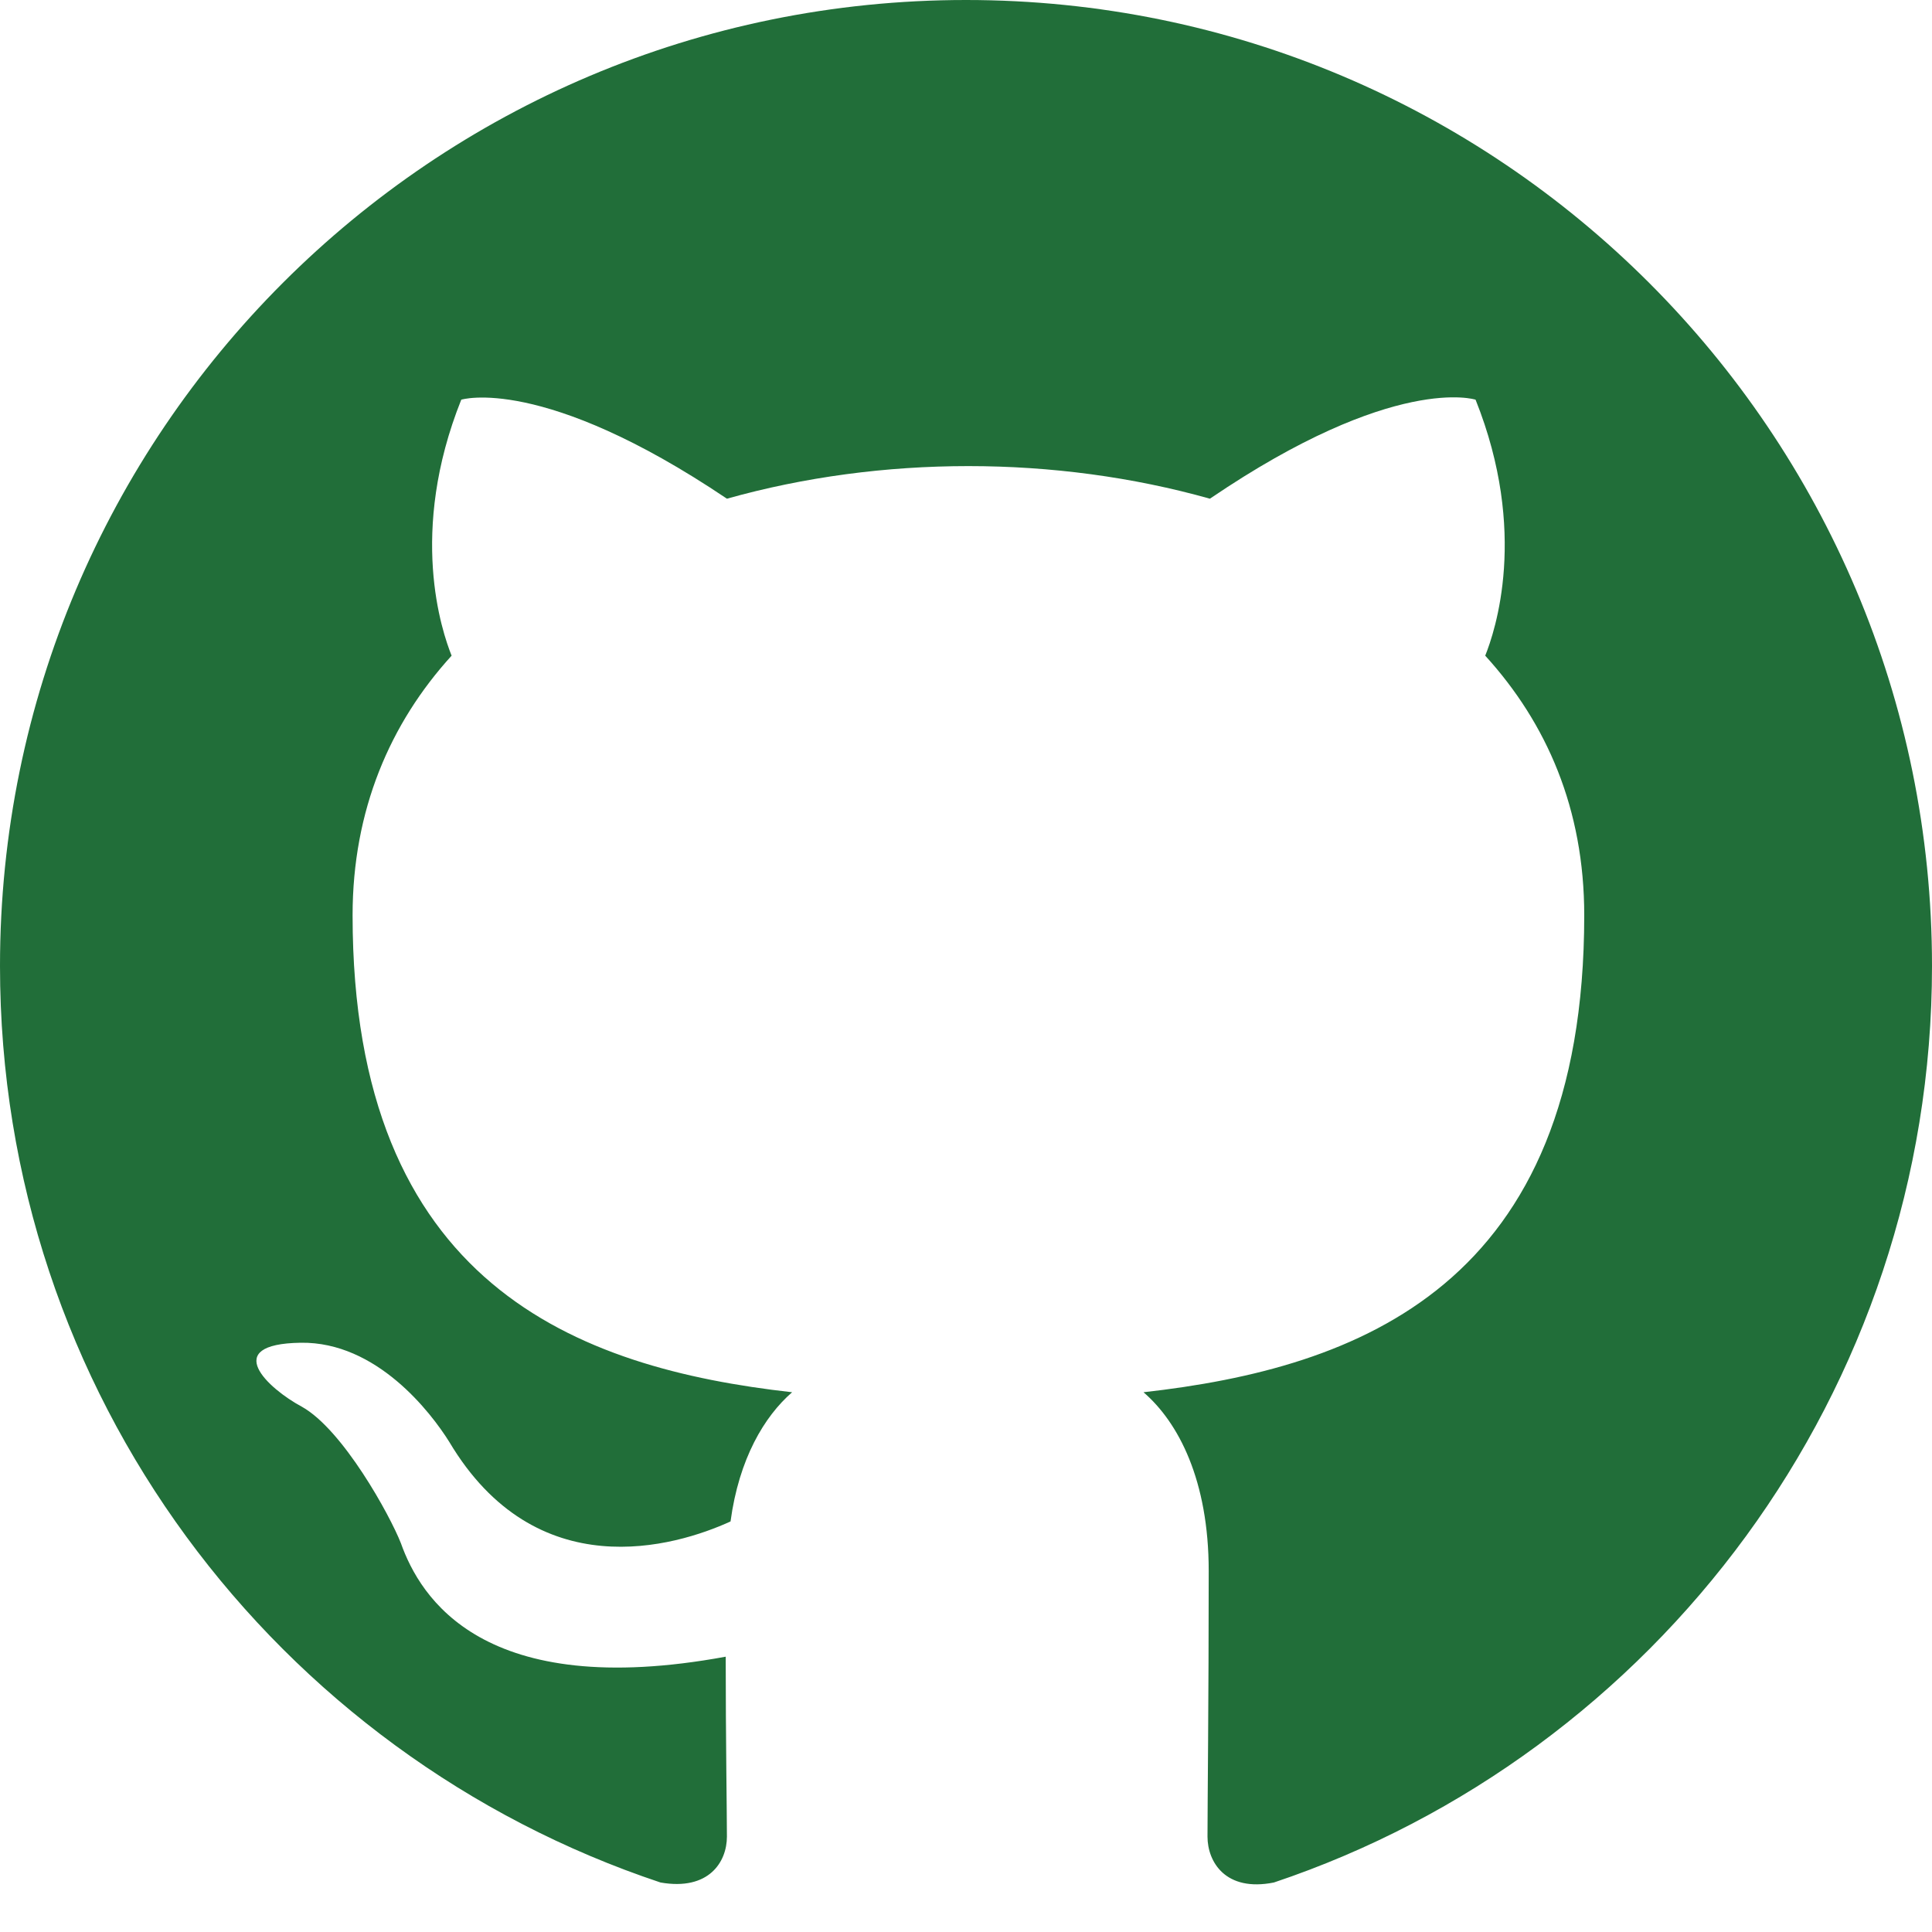
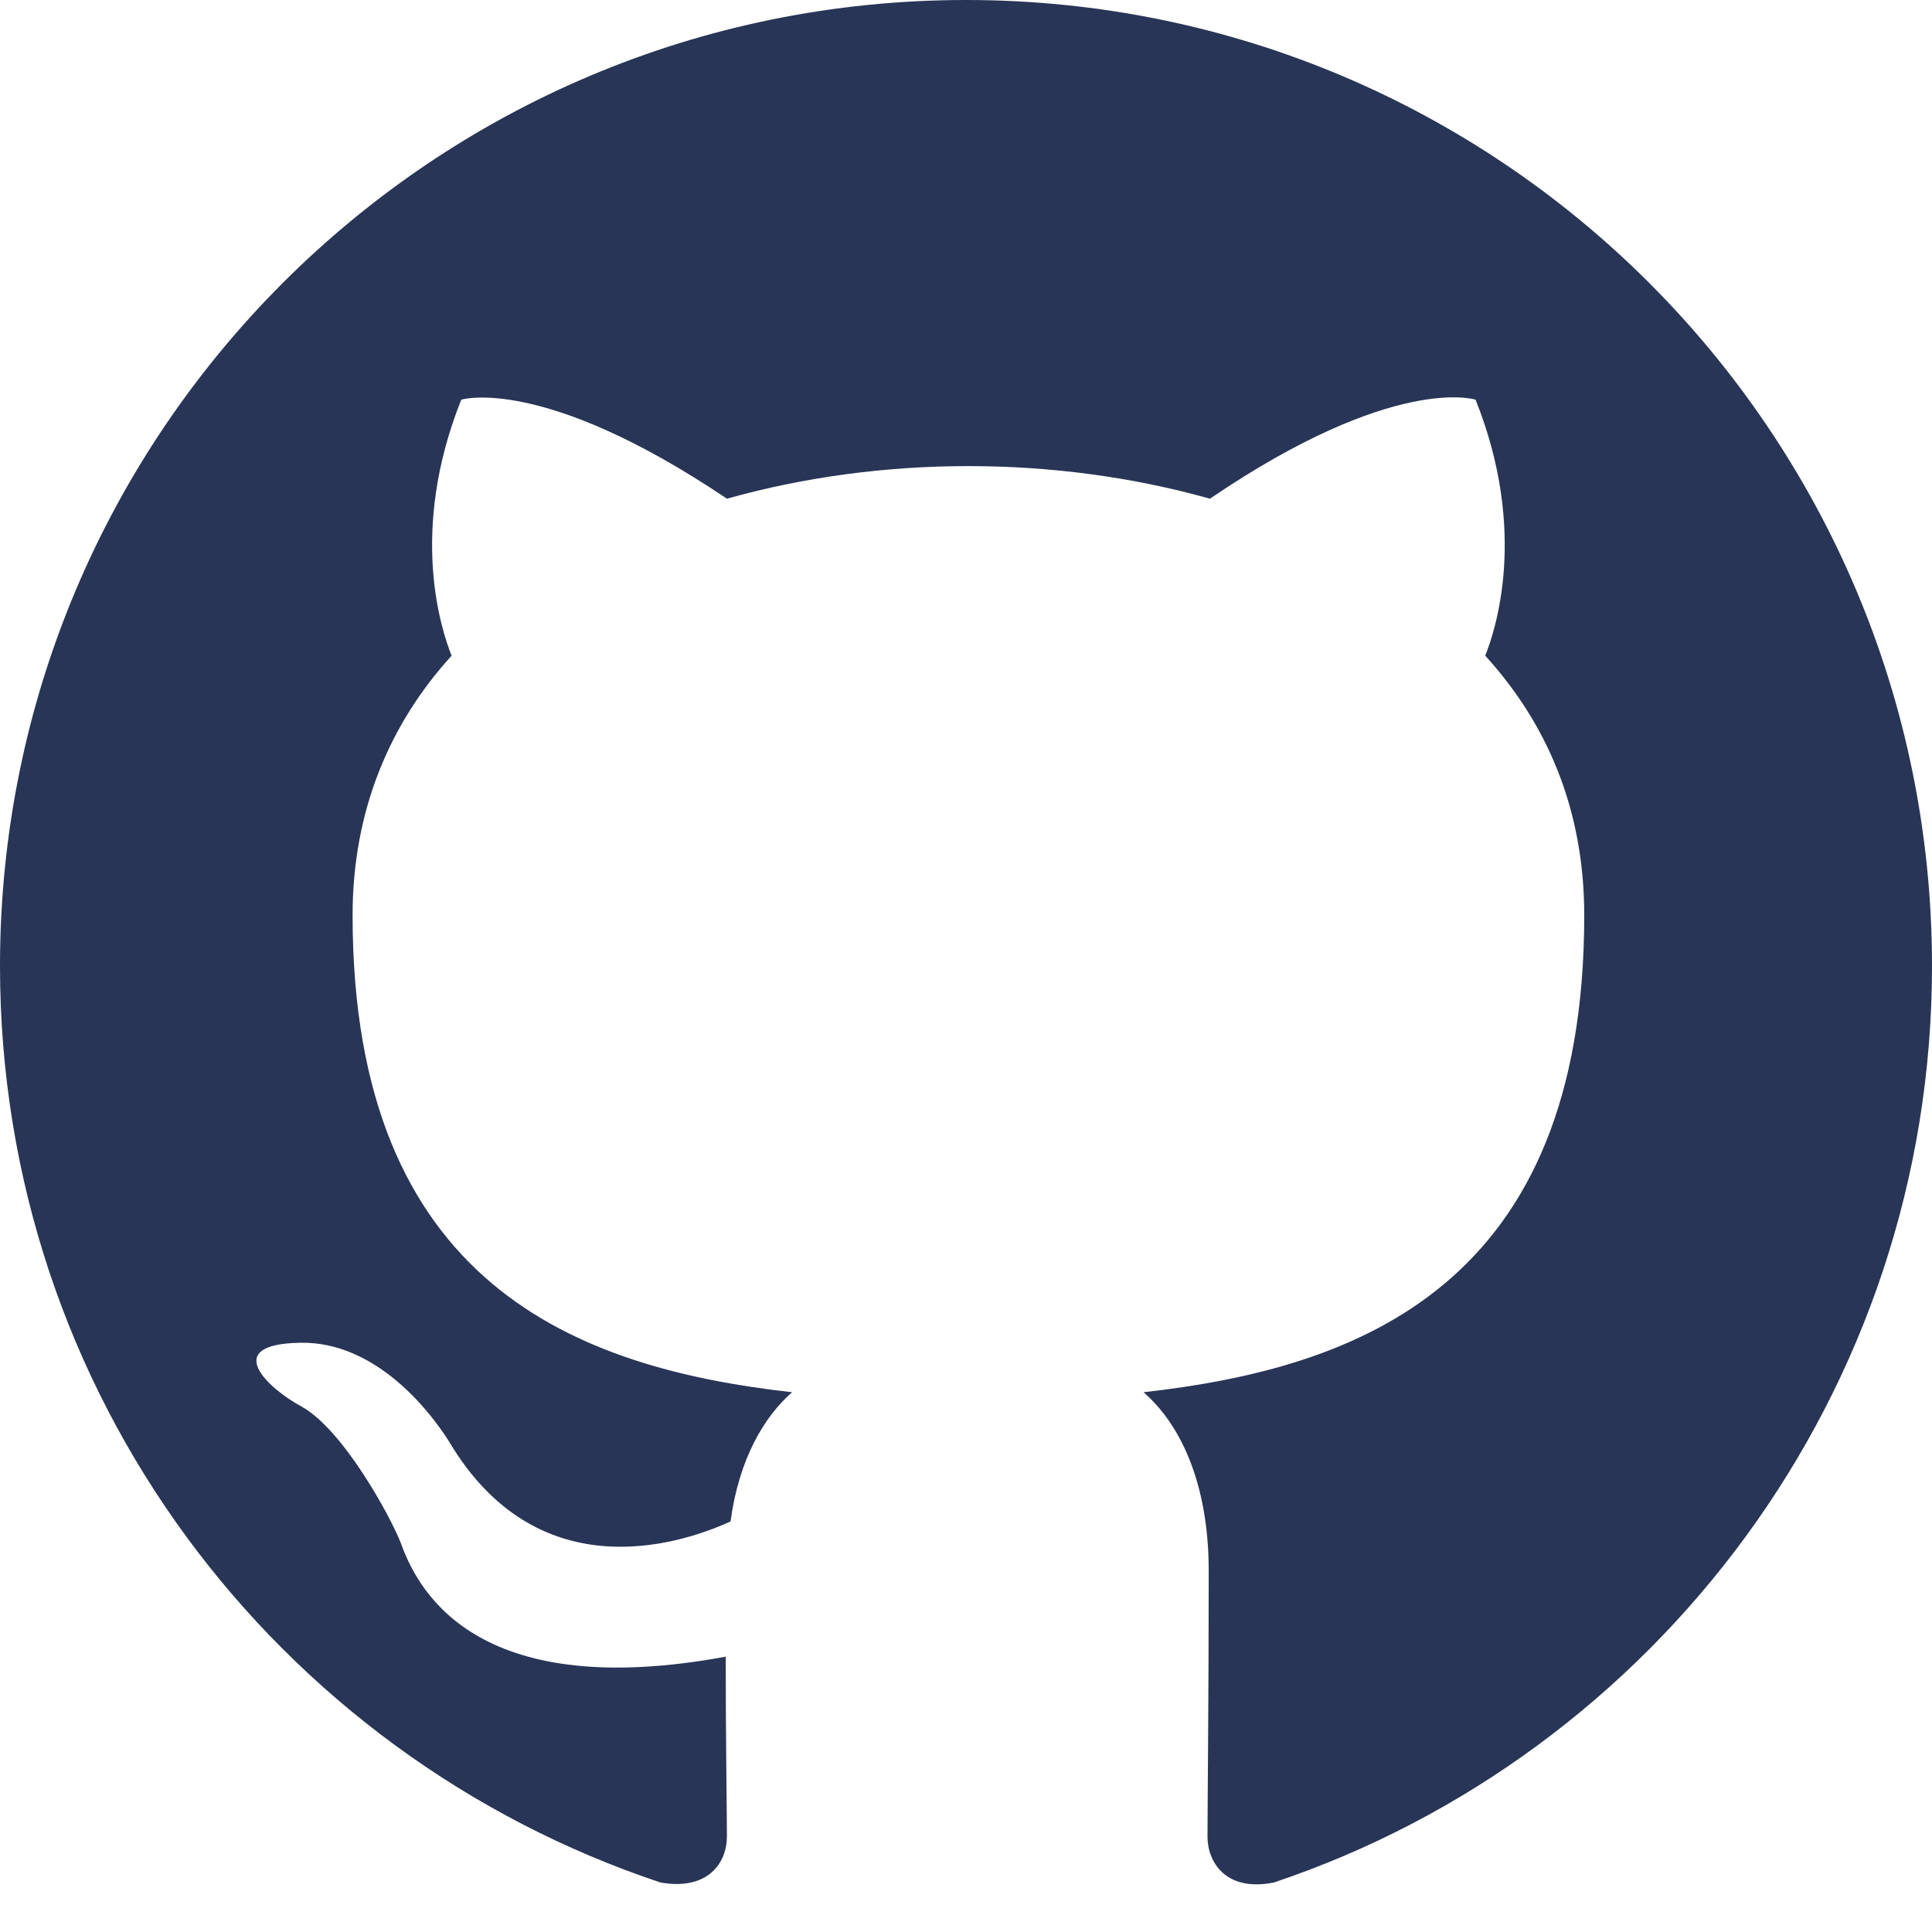
<svg xmlns="http://www.w3.org/2000/svg" fill="none" height="24" viewBox="0 0 24 24" width="24">
  <g clip-path="url(#clip0_18_195)">
-     <path clip-rule="evenodd" d="M12 1.52588e-05C5.37 1.52588e-05 0 5.37 0 12C0 17.31 3.435 21.795 8.205 23.385C8.805 23.49 9.03 23.13 9.03 22.815C9.03 22.53 9.015 21.585 9.015 20.58C6 21.135 5.22 19.845 4.98 19.17C4.845 18.825 4.26 17.76 3.75 17.475C3.33 17.25 2.73 16.695 3.735 16.68C4.68 16.665 5.355 17.55 5.58 17.91C6.66 19.725 8.385 19.215 9.075 18.9C9.18 18.12 9.495 17.595 9.84 17.295C7.17 16.995 4.38 15.96 4.38 11.37C4.38 10.065 4.845 8.985 5.61 8.145C5.49 7.845 5.07 6.615 5.73 4.965C5.73 4.965 6.735 4.65 9.03 6.195C9.99 5.925 11.01 5.79 12.03 5.79C13.05 5.79 14.07 5.925 15.03 6.195C17.325 4.635 18.33 4.965 18.33 4.965C18.99 6.615 18.57 7.845 18.45 8.145C19.215 8.985 19.68 10.05 19.68 11.37C19.68 15.975 16.875 16.995 14.205 17.295C14.64 17.67 15.015 18.39 15.015 19.515C15.015 21.12 15 22.41 15 22.815C15 23.13 15.225 23.505 15.825 23.385C20.565 21.795 24 17.295 24 12C24 5.37 18.63 1.52588e-05 12 1.52588e-05Z" fill-rule="evenodd" fill="#216E39" />
+     <path clip-rule="evenodd" d="M12 1.52588e-05C5.37 1.52588e-05 0 5.37 0 12C0 17.31 3.435 21.795 8.205 23.385C8.805 23.49 9.03 23.13 9.03 22.815C9.03 22.53 9.015 21.585 9.015 20.58C6 21.135 5.22 19.845 4.98 19.17C4.845 18.825 4.26 17.76 3.75 17.475C3.33 17.25 2.73 16.695 3.735 16.68C4.68 16.665 5.355 17.55 5.58 17.91C6.66 19.725 8.385 19.215 9.075 18.9C9.18 18.12 9.495 17.595 9.84 17.295C7.17 16.995 4.38 15.96 4.38 11.37C4.38 10.065 4.845 8.985 5.61 8.145C5.49 7.845 5.07 6.615 5.73 4.965C5.73 4.965 6.735 4.65 9.03 6.195C9.99 5.925 11.01 5.79 12.03 5.79C13.05 5.79 14.07 5.925 15.03 6.195C17.325 4.635 18.33 4.965 18.33 4.965C18.99 6.615 18.57 7.845 18.45 8.145C19.215 8.985 19.68 10.05 19.68 11.37C19.68 15.975 16.875 16.995 14.205 17.295C14.64 17.67 15.015 18.39 15.015 19.515C15.015 21.12 15 22.41 15 22.815C15 23.13 15.225 23.505 15.825 23.385C20.565 21.795 24 17.295 24 12C24 5.37 18.63 1.52588e-05 12 1.52588e-05Z" fill-rule="evenodd" fill="#283556" />
  </g>
</svg>
